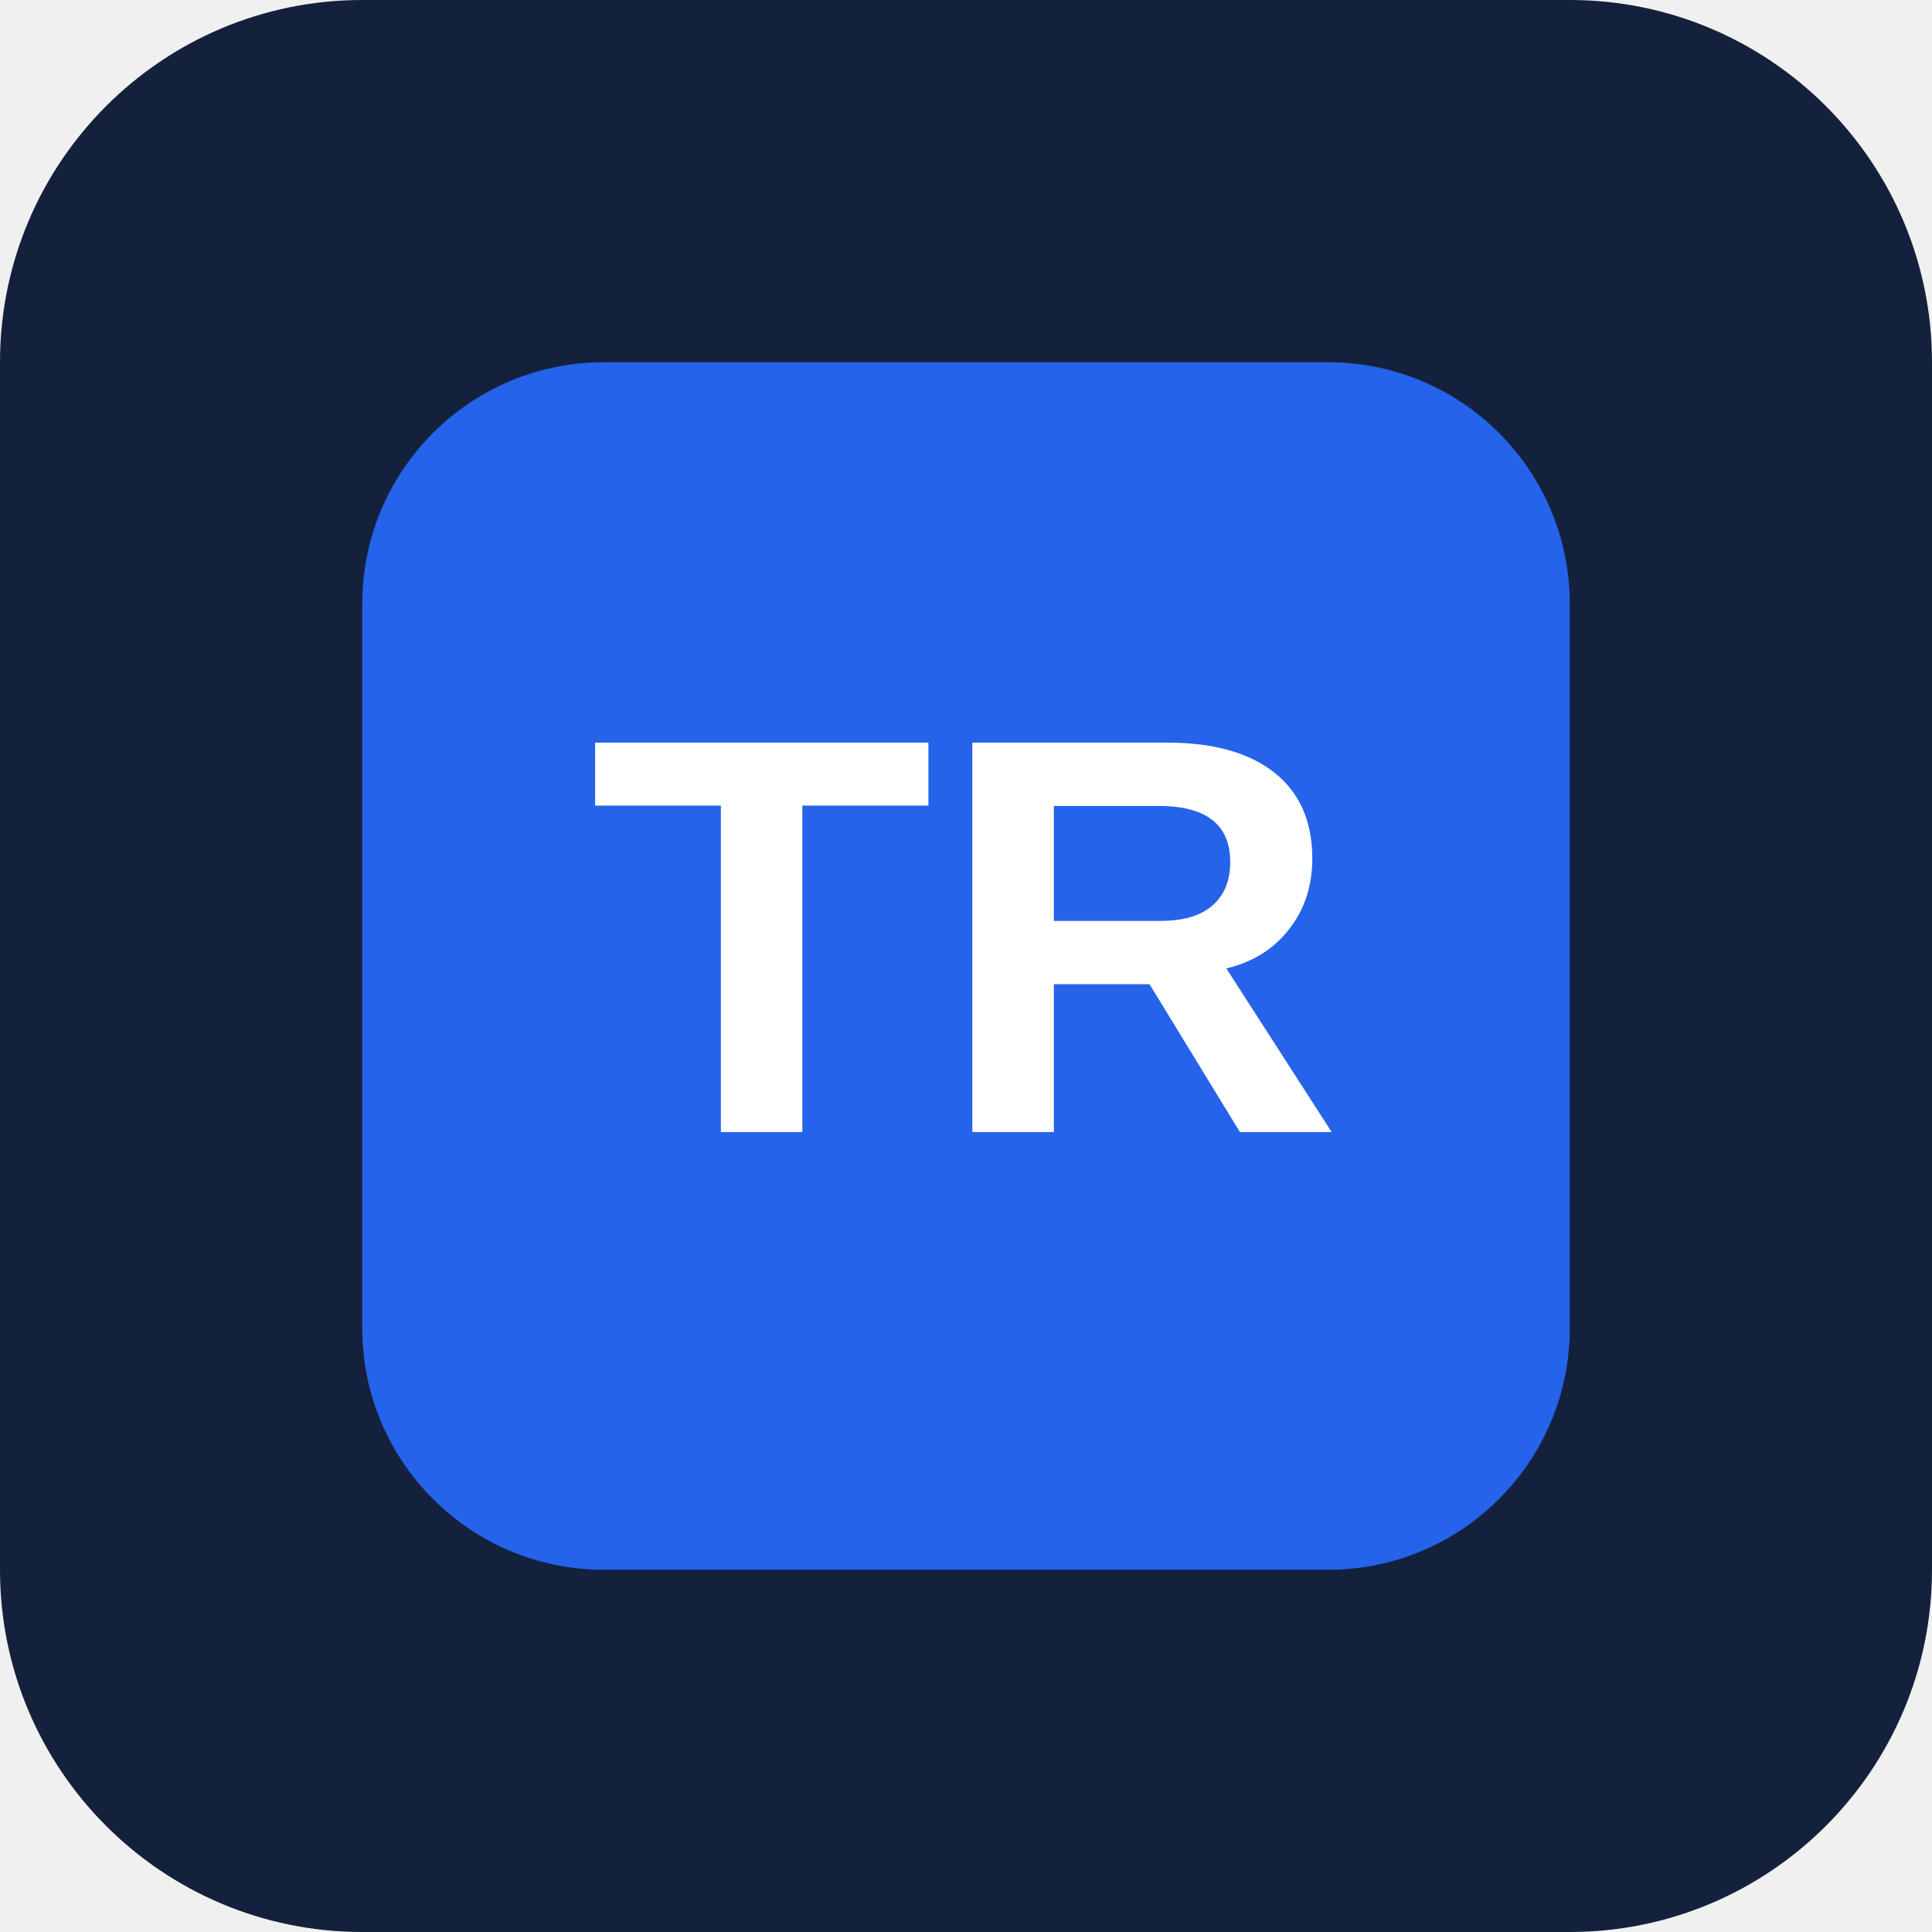
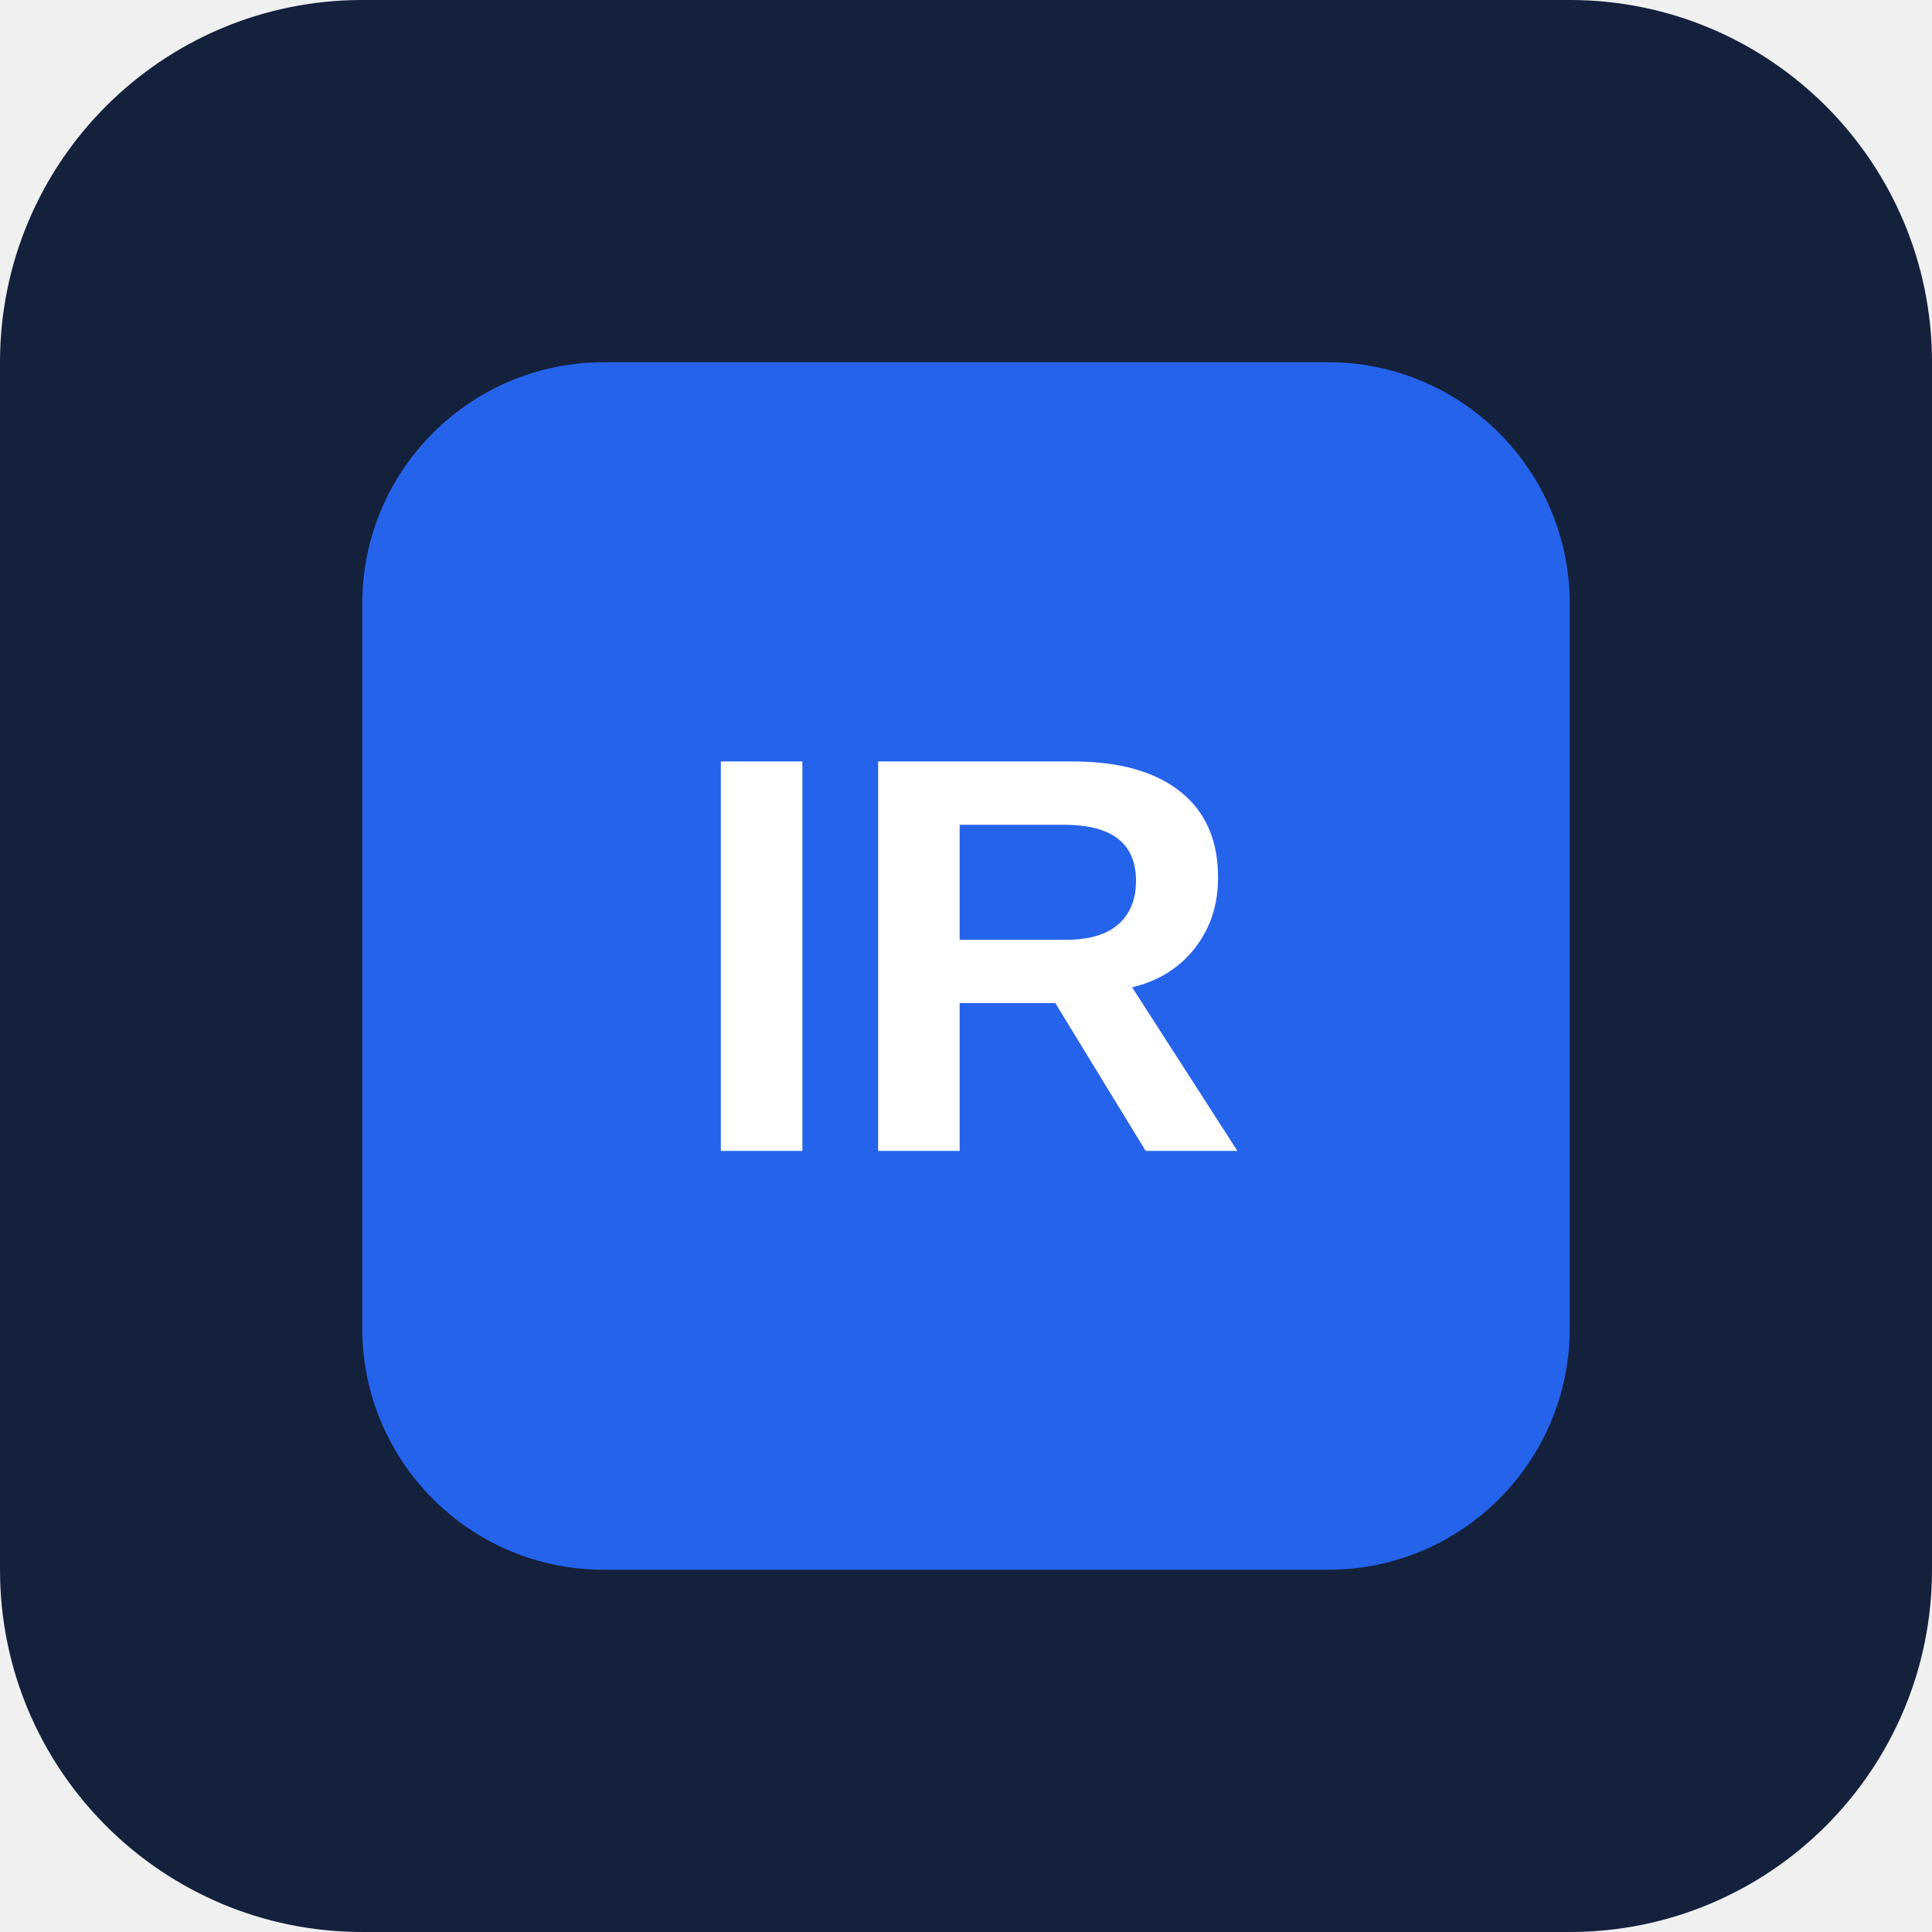
<svg xmlns="http://www.w3.org/2000/svg" viewBox="0 0 512 512">
  <rect width="512" height="512" rx="96" fill="#14213d" />
  <rect x="96" y="96" width="320" height="320" rx="64" fill="#2563eb" />
-   <text x="256" y="300" font-family="Arial, sans-serif" font-size="150" font-weight="700" fill="#fff" text-anchor="middle">TR</text>
+   <text x="256" y="305" font-family="Arial, Helvetica, sans-serif" font-size="150" font-weight="700" fill="#fff" text-anchor="middle">IR</text>
</svg>
